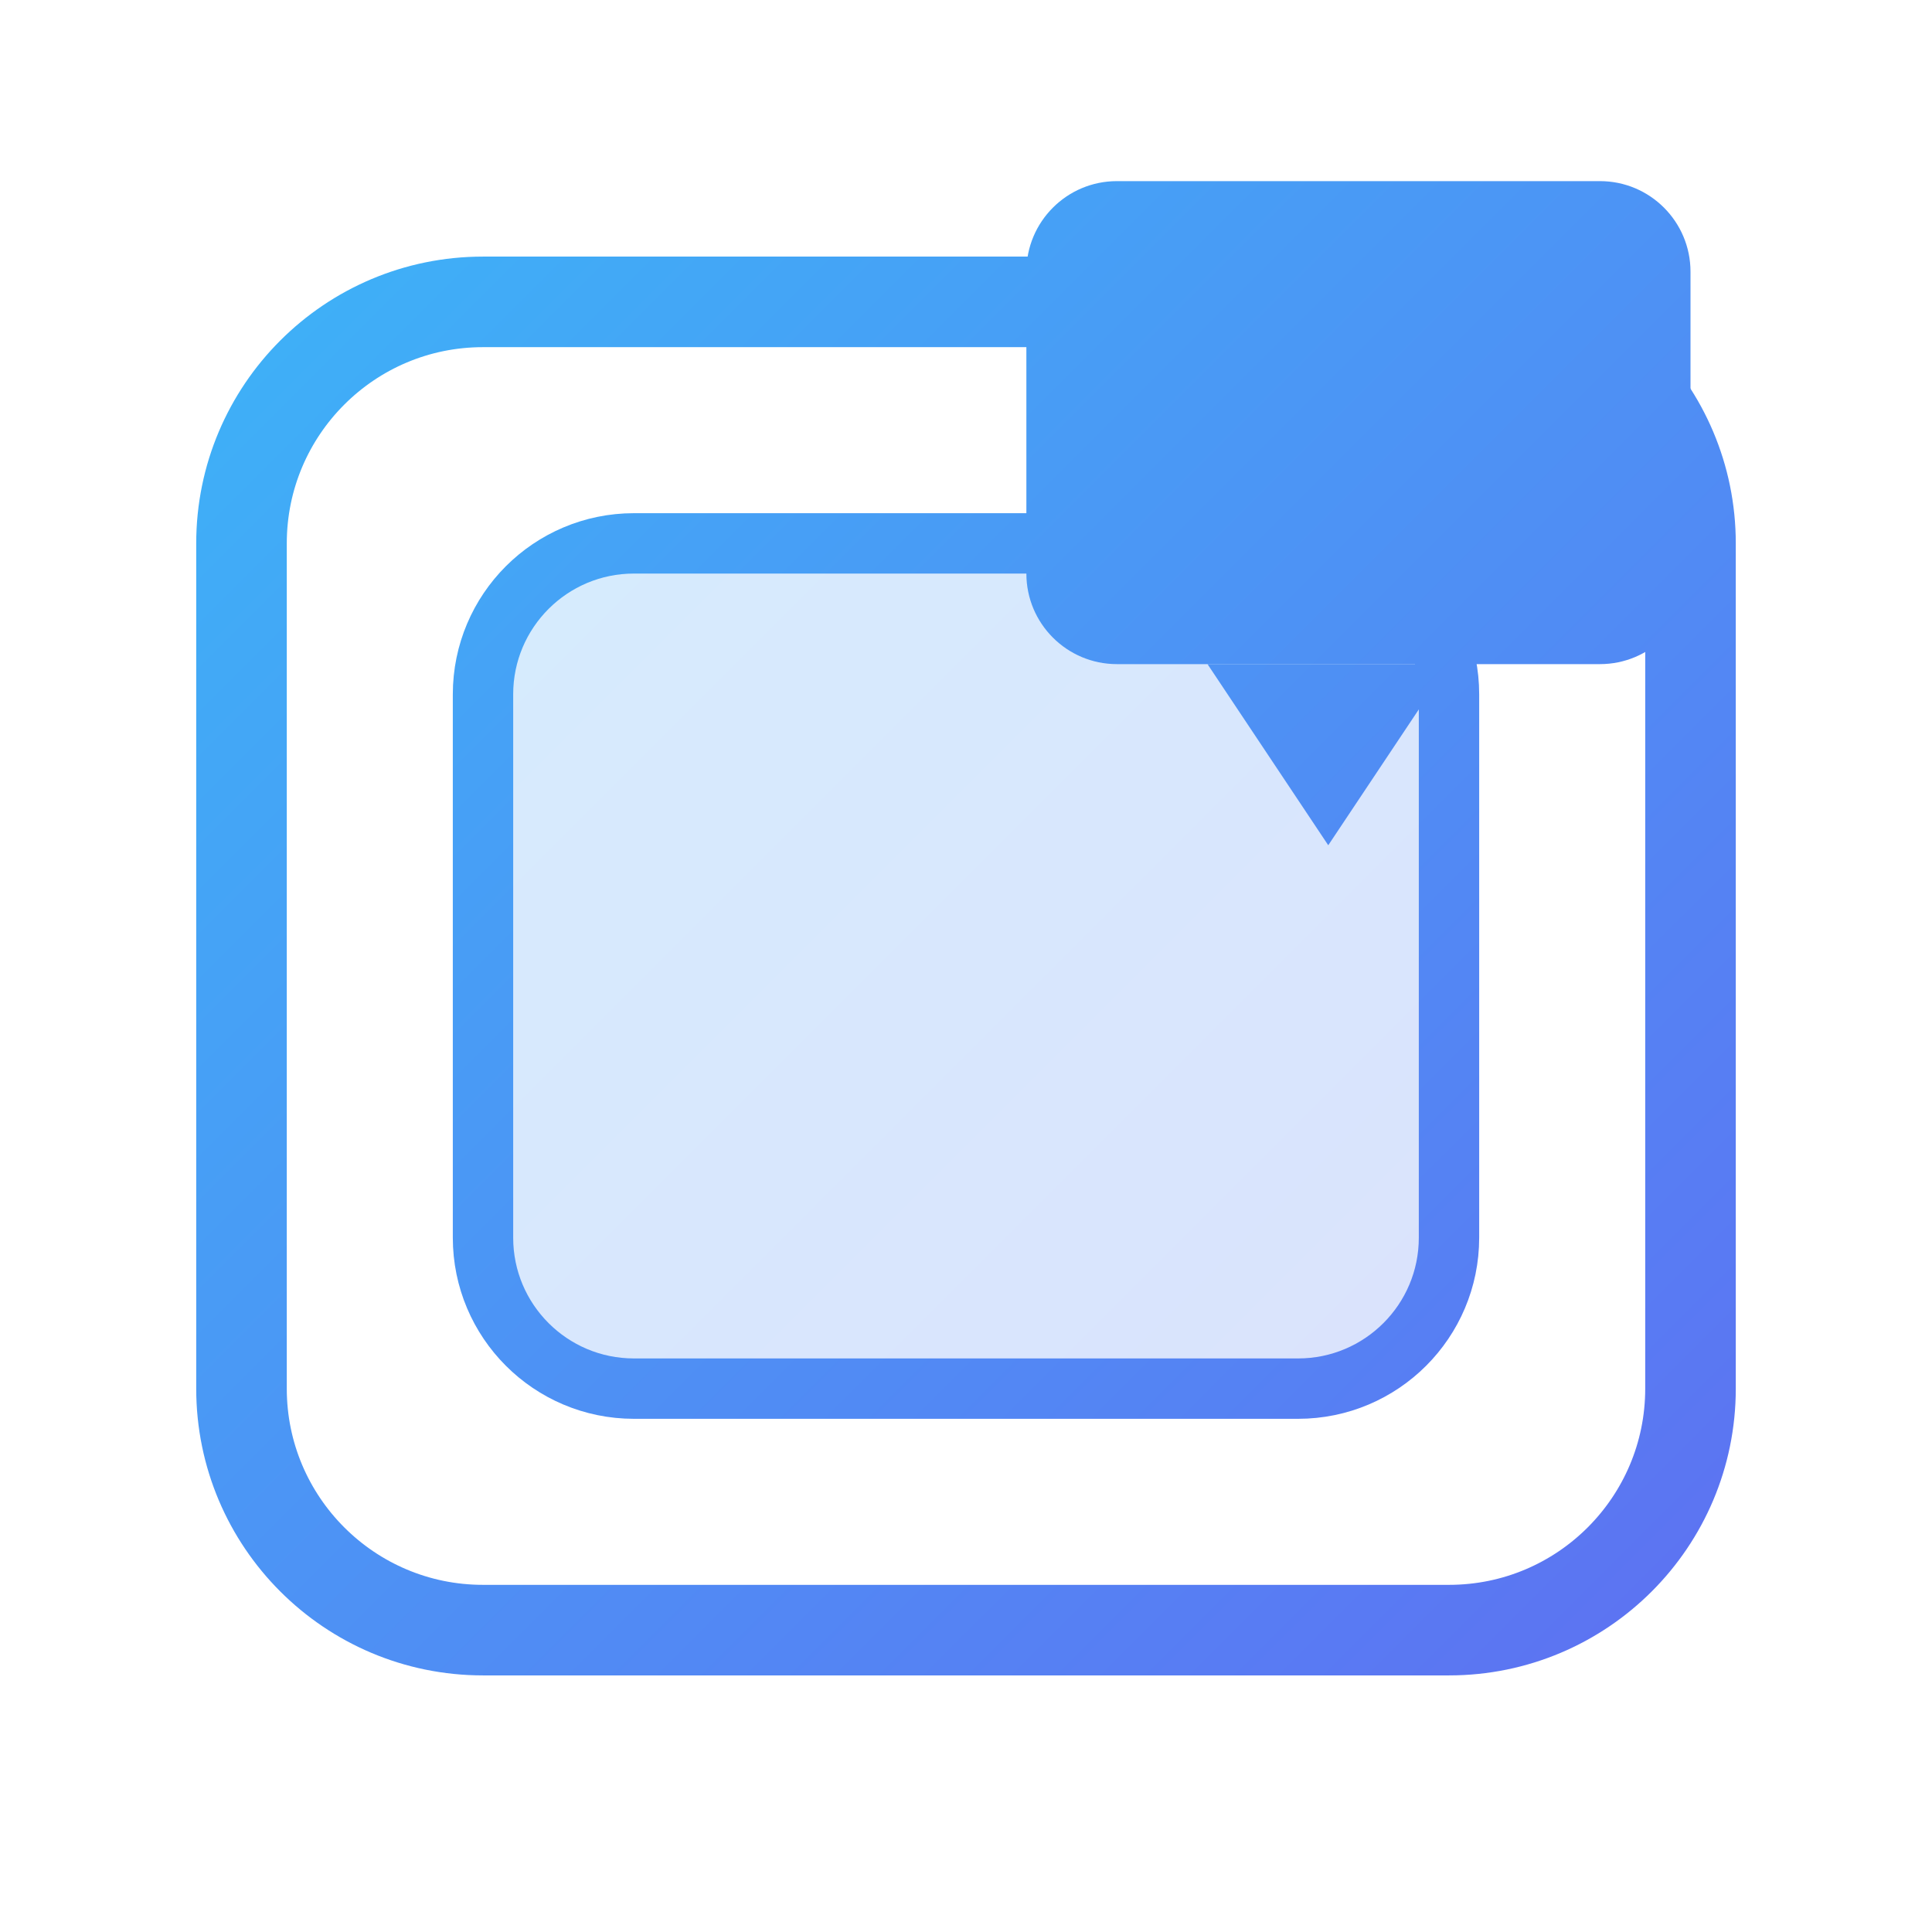
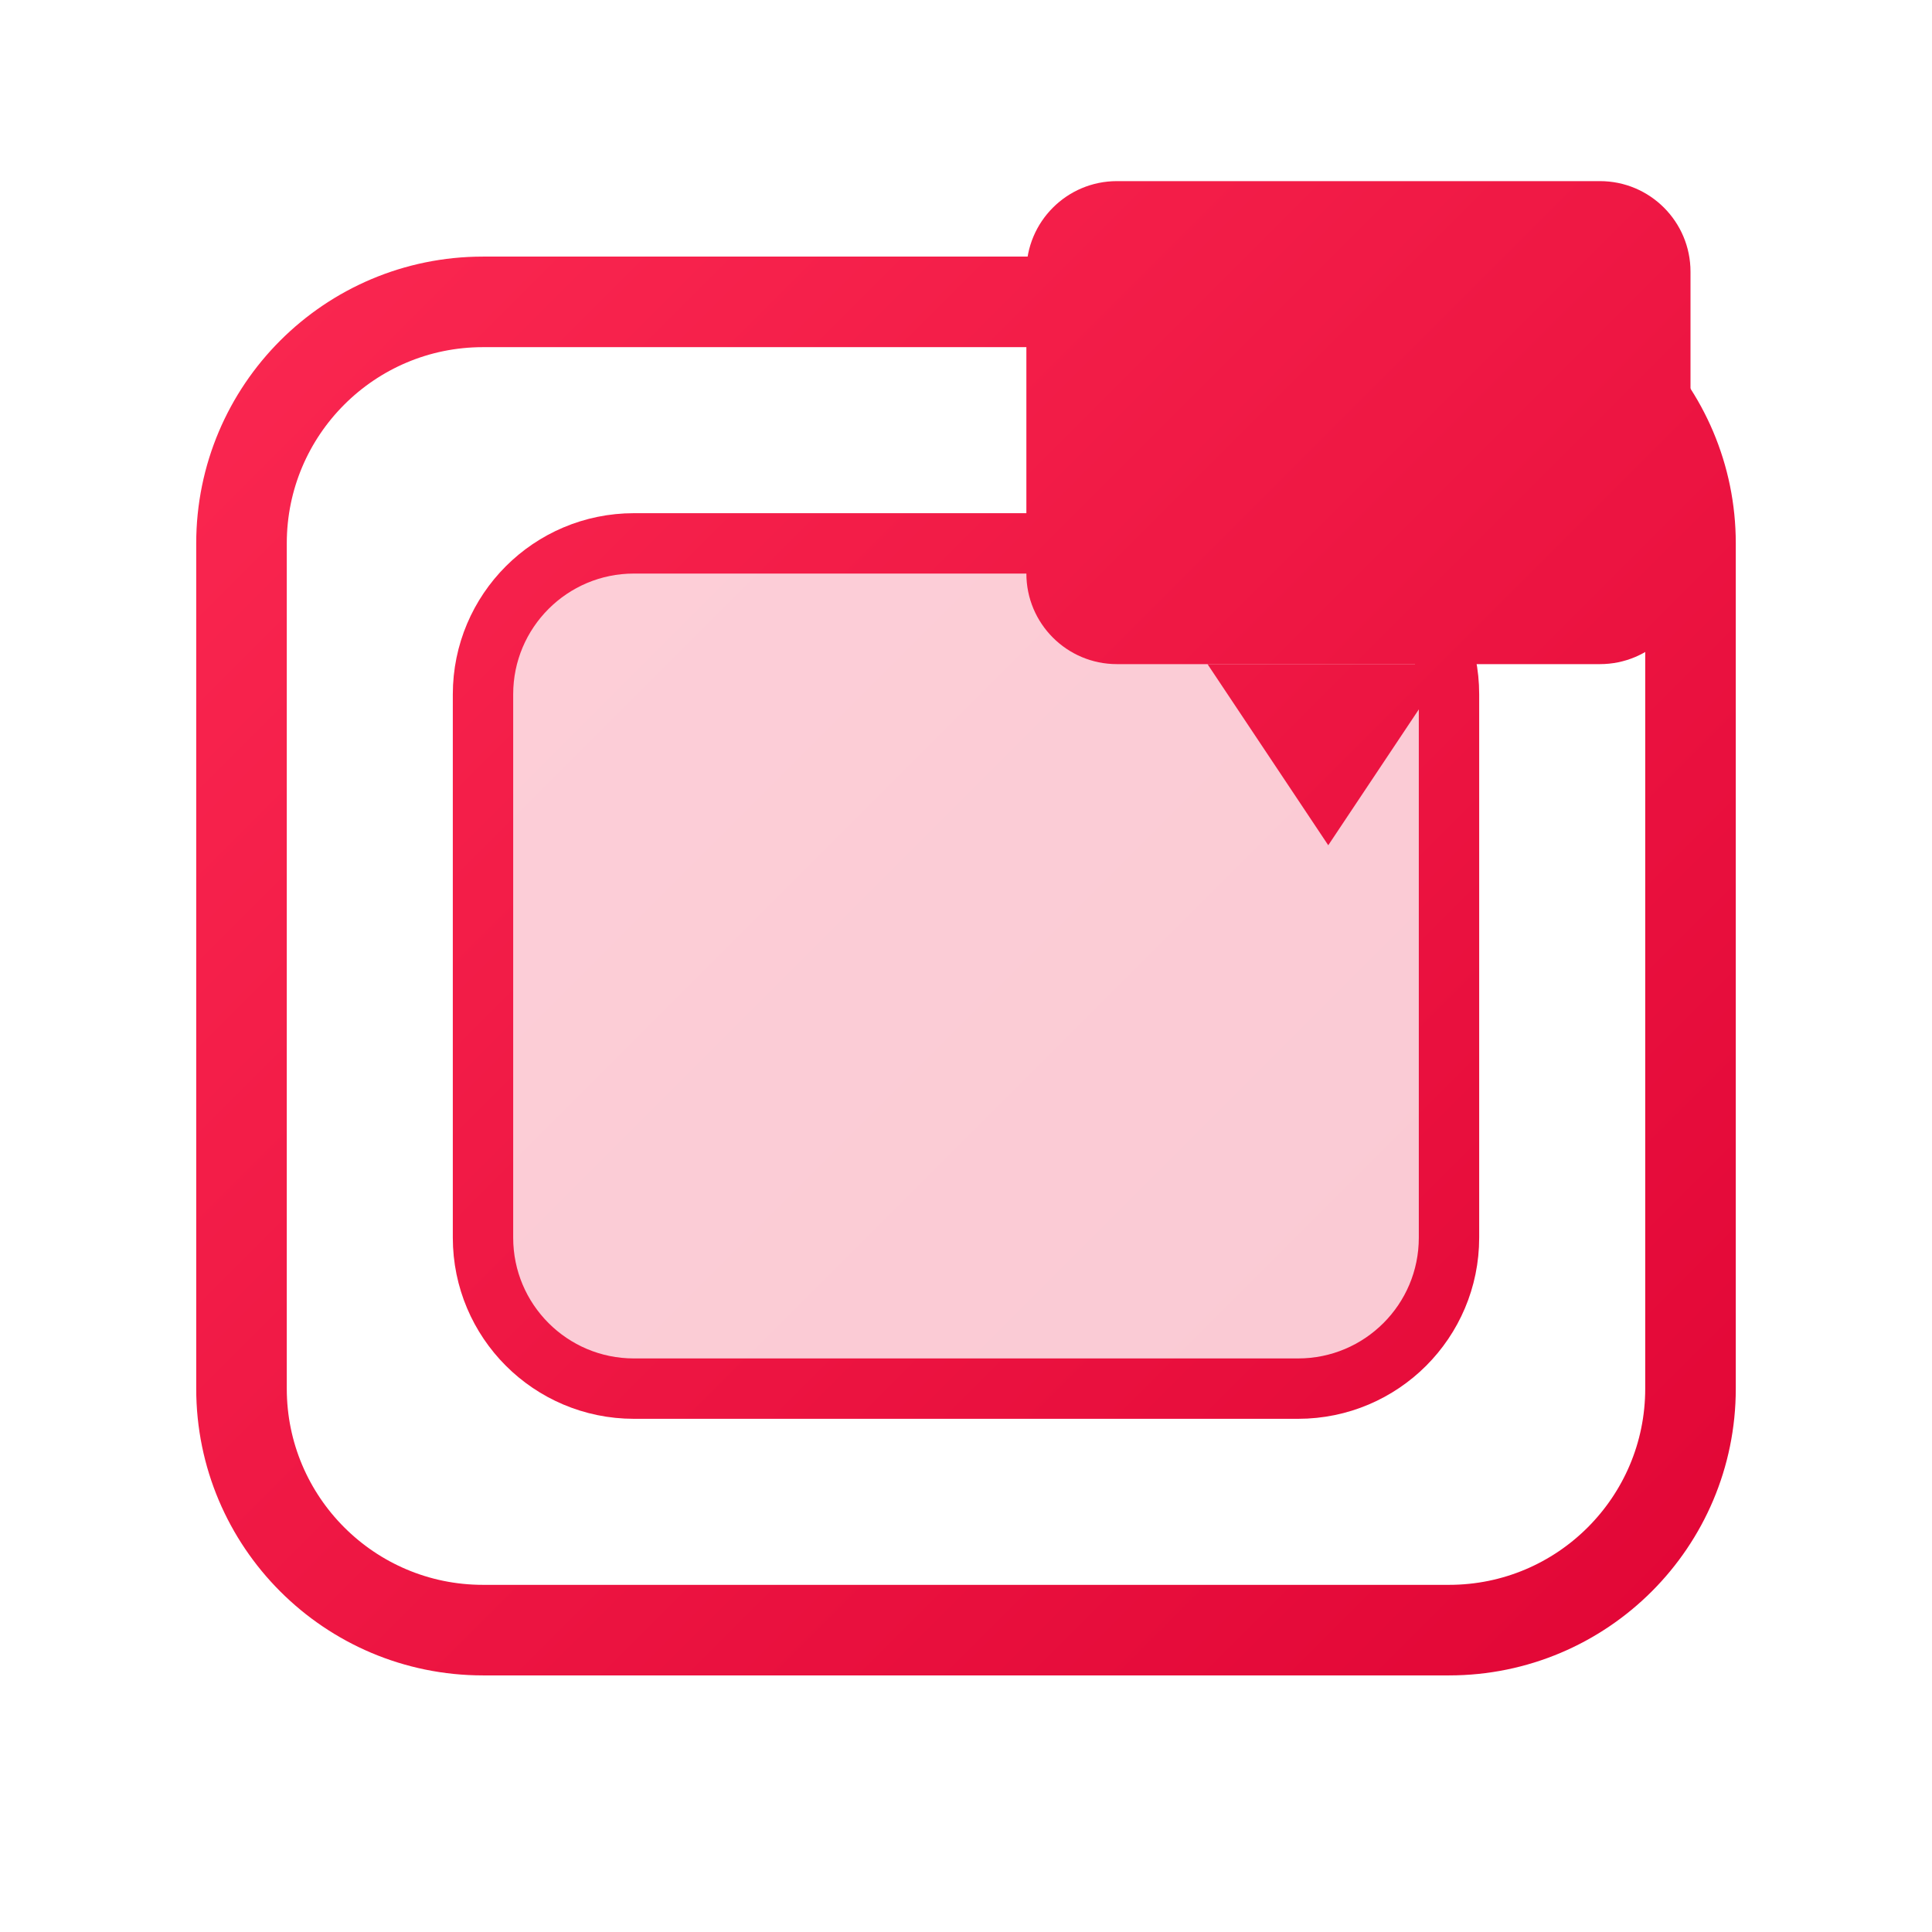
<svg xmlns="http://www.w3.org/2000/svg" viewBox="0 0 64 64" fill="none">
  <defs>
    <linearGradient id="g" x1="0" y1="0" x2="64" y2="64" gradientUnits="userSpaceOnUse">
-       <stop stop-color="#38BDF8" />
-       <stop offset="1" stop-color="#6366F1" />
+       <stop stop-color="#FF2D55" />
+       <stop offset="1" stop-color="#DD0031" />
    </linearGradient>
  </defs>
  <rect x="8" y="10" width="48" height="44" rx="8" stroke="url(#g)" stroke-width="3" fill="none" />
  <rect x="16" y="18" width="32" height="28" rx="5" fill="url(#g)" opacity="0.22" />
  <rect x="16" y="18" width="32" height="28" rx="5" stroke="url(#g)" stroke-width="2" fill="none" />
  <rect x="34" y="6" width="22" height="16" rx="3" fill="url(#g)" />
  <path d="M40 22 L44 28 L48 22" fill="url(#g)" />
</svg>
